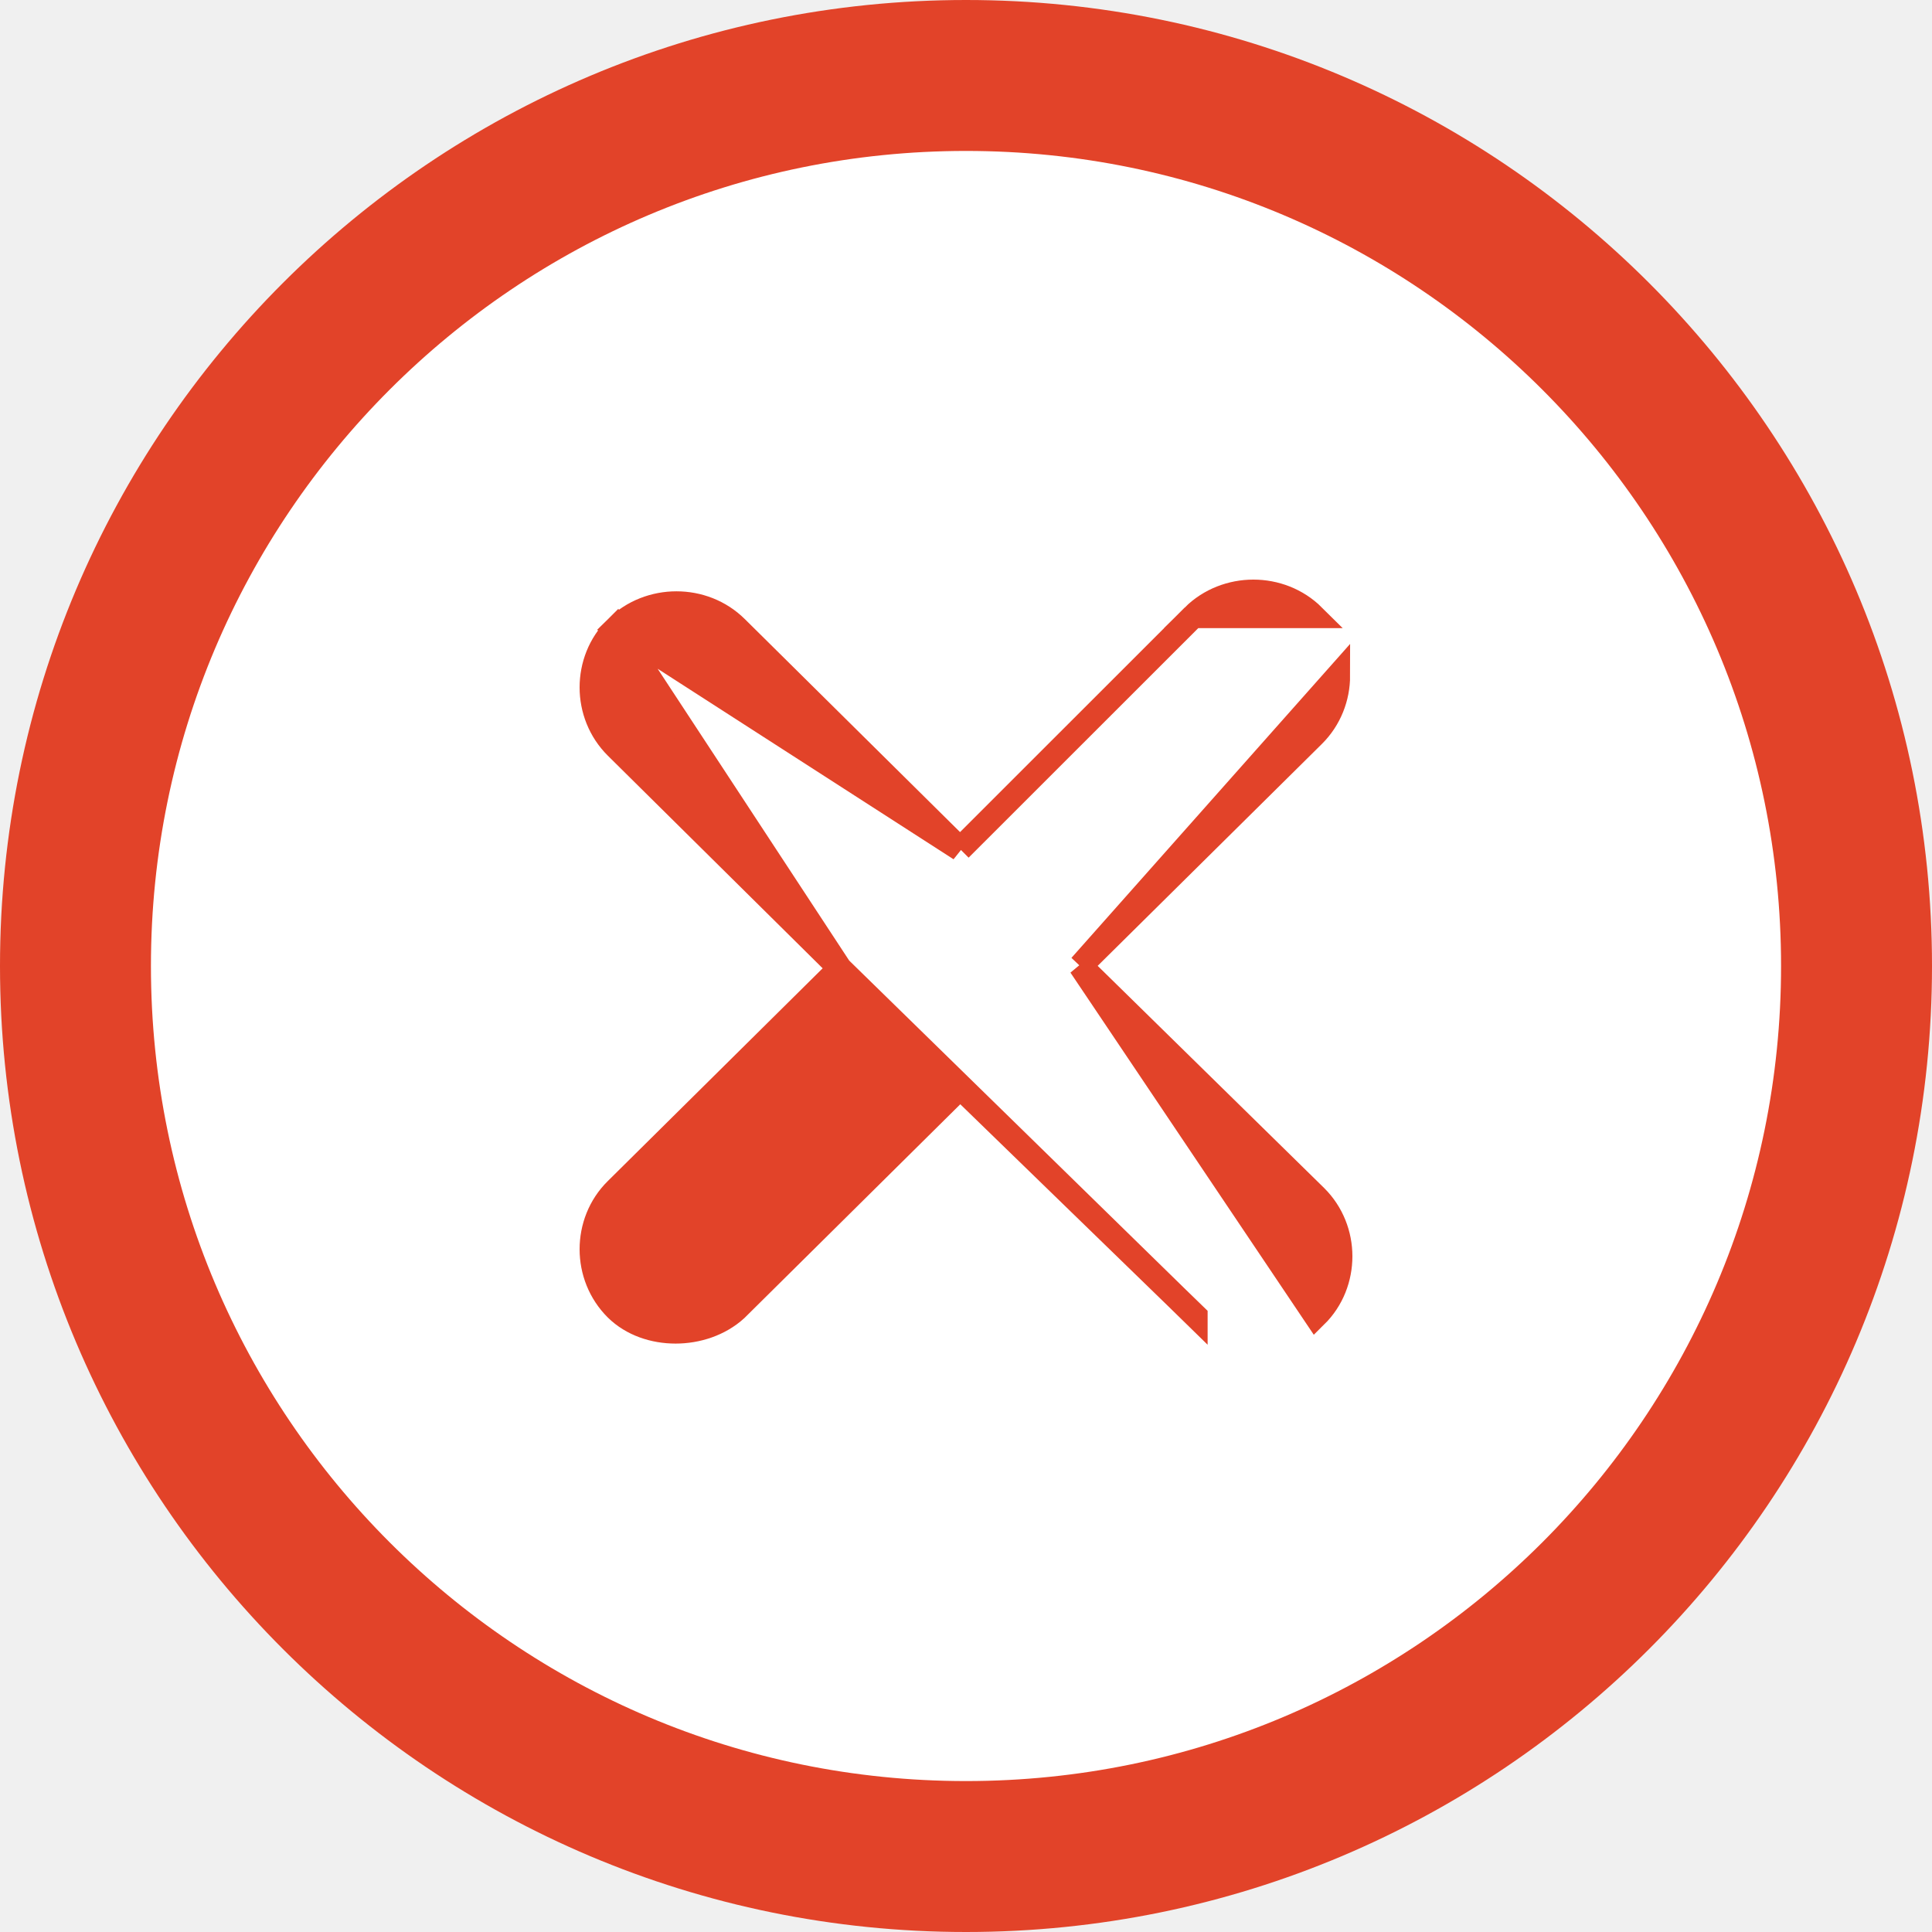
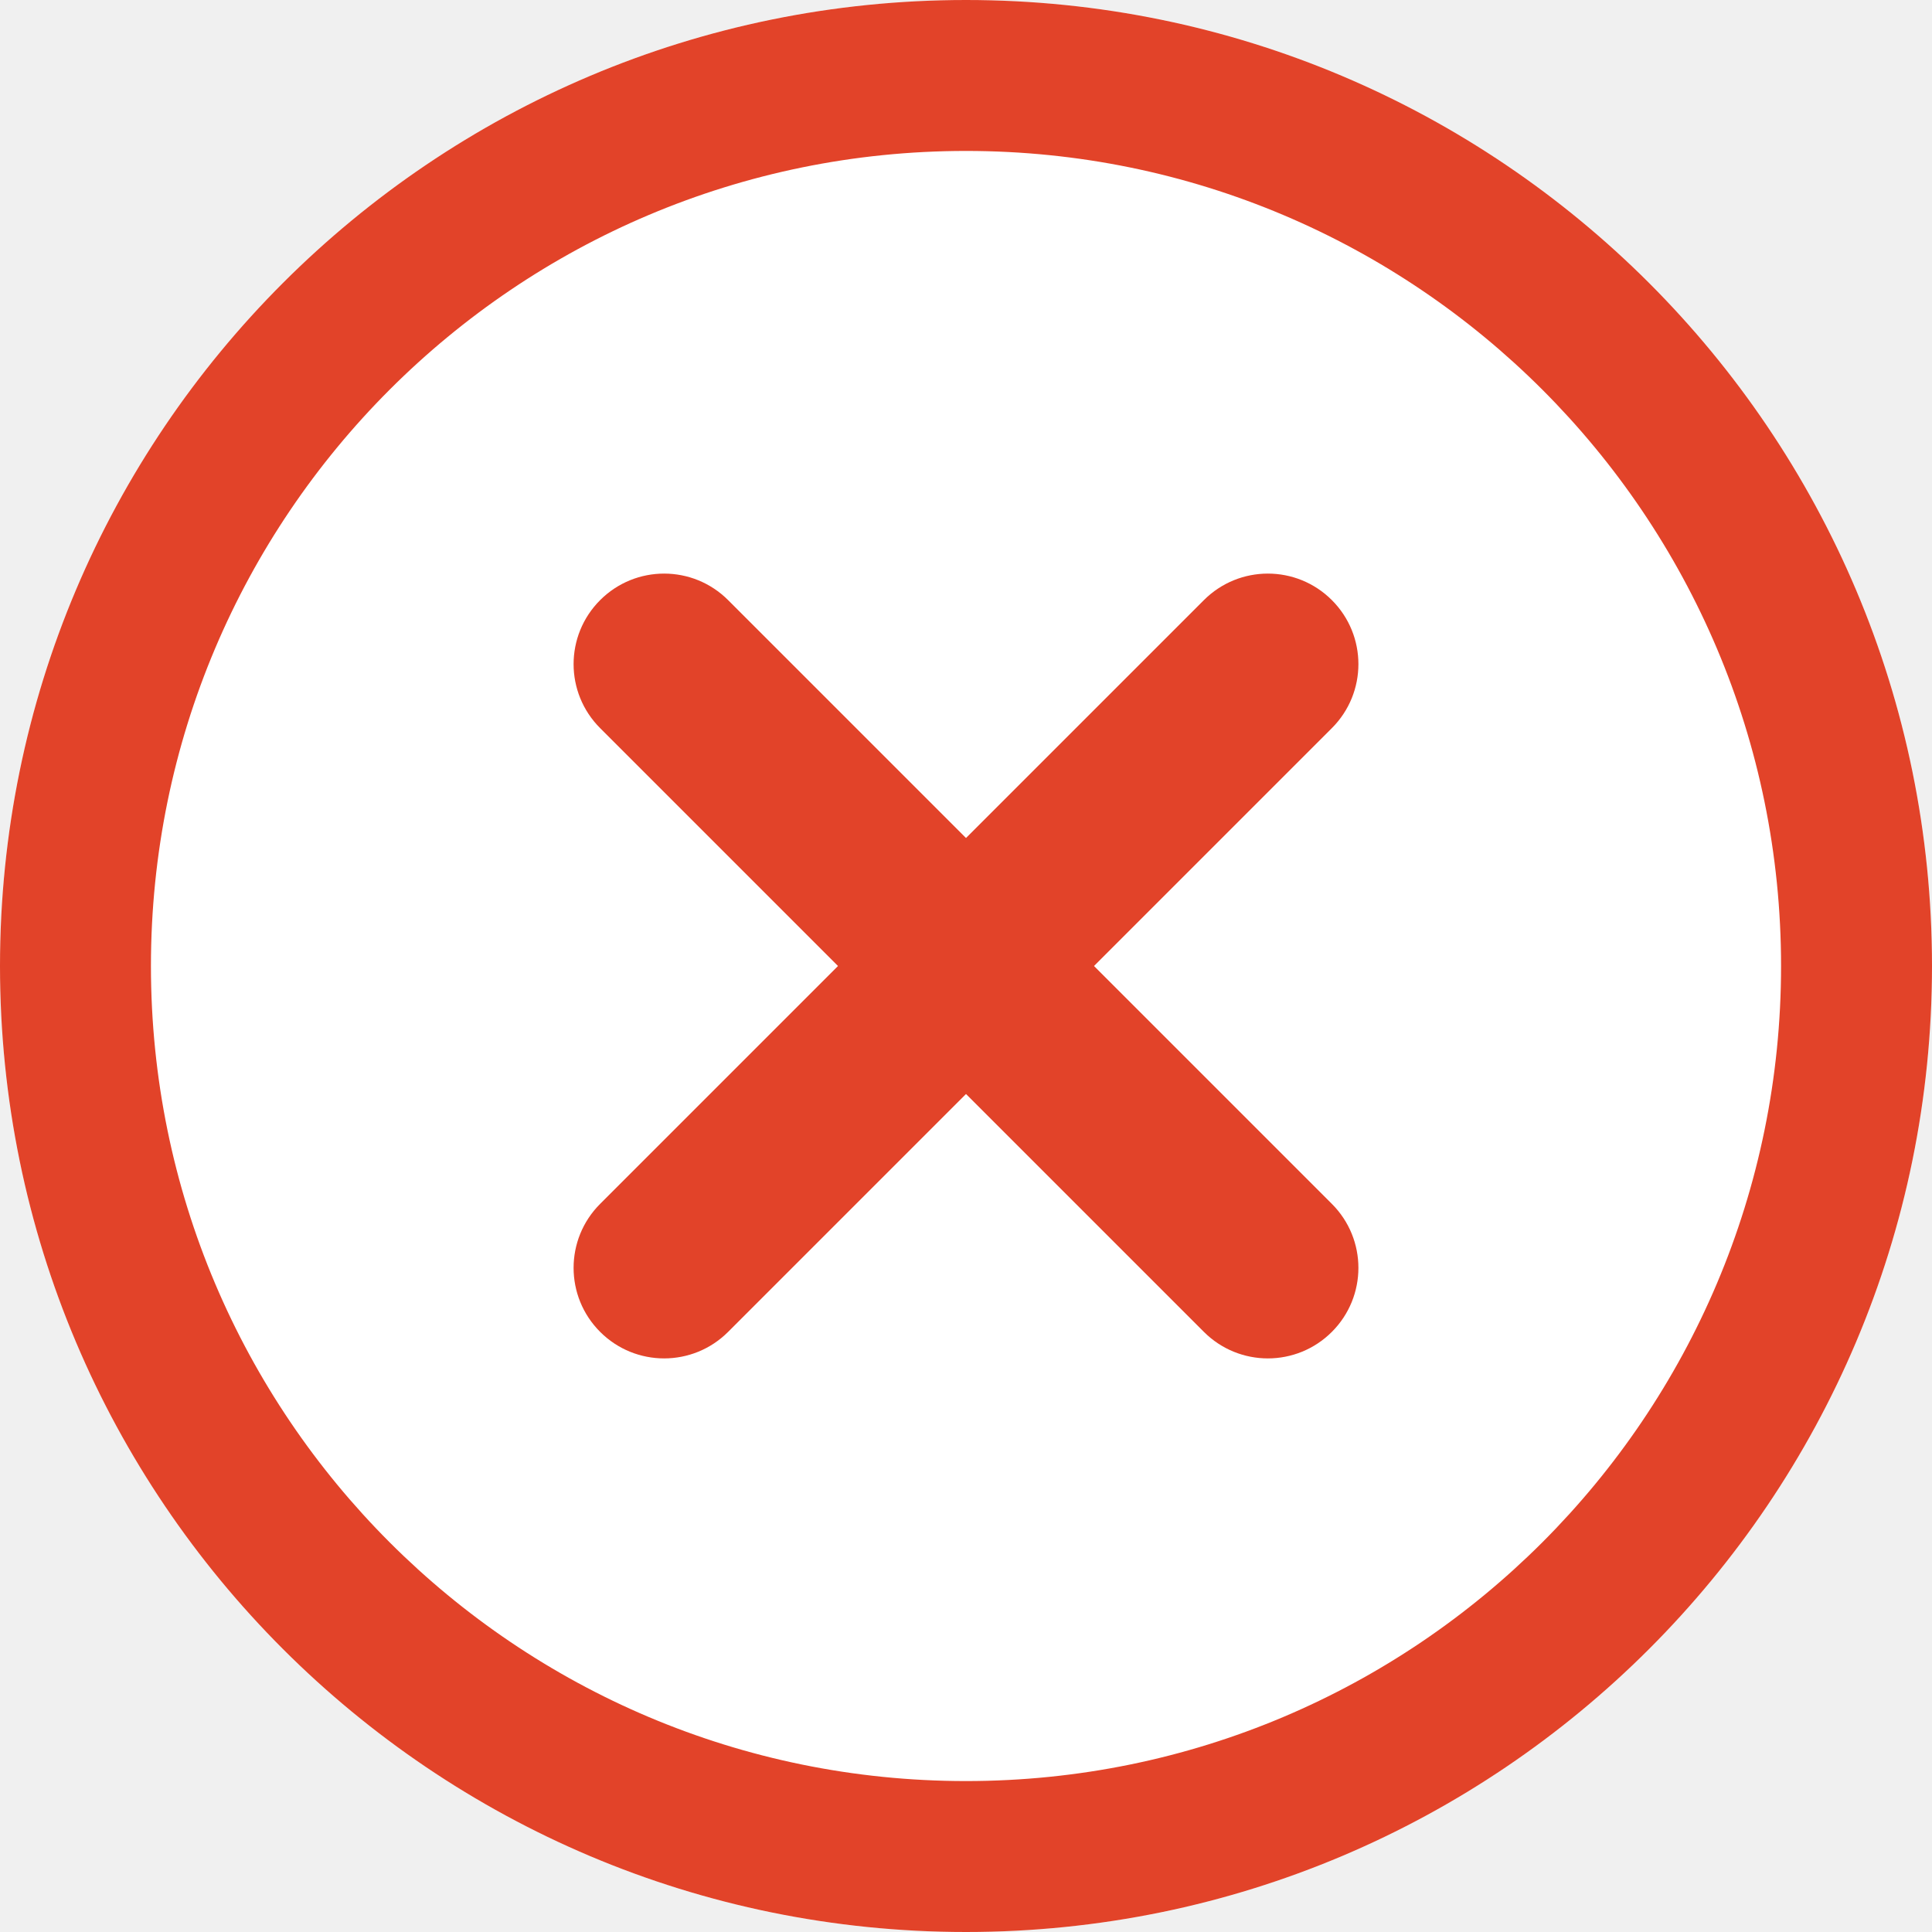
<svg xmlns="http://www.w3.org/2000/svg" width="16" height="16" viewBox="0 0 16 16" fill="none">
-   <circle cx="8" cy="8" r="7.375" fill="white" stroke="#E24329" stroke-width="1.25" />
-   <path d="M9.882 5.102L9.882 5.102C10.018 4.967 10.2 4.9 10.38 4.9C10.559 4.9 10.74 4.966 10.877 5.102C10.877 5.102 10.877 5.102 10.877 5.102L9.882 5.102ZM9.882 5.102L7.951 7.032M9.882 5.102L7.951 7.032M8.948 7.999L10.877 6.09C11.013 5.955 11.081 5.775 11.081 5.596L8.948 7.999ZM8.948 7.999L10.896 9.91L10.896 9.91C11.032 10.045 11.1 10.225 11.1 10.404C11.1 10.583 11.033 10.763 10.896 10.898C10.896 10.898 10.896 10.898 10.896 10.898L8.948 7.999ZM6.955 8.019L5.104 6.187C5.104 6.187 5.104 6.187 5.104 6.187C4.968 6.052 4.9 5.872 4.9 5.693C4.9 5.514 4.967 5.334 5.104 5.199L6.955 8.019ZM6.955 8.019L5.104 9.852C4.967 9.987 4.9 10.167 4.9 10.346C4.9 10.525 4.968 10.705 5.104 10.84C5.234 10.968 5.416 11.027 5.595 11.027C5.773 11.027 5.959 10.968 6.096 10.843L6.096 10.843L6.099 10.84L7.952 9.005L9.901 10.898C9.901 10.898 9.901 10.899 9.901 10.899L6.955 8.019ZM7.951 7.032L6.099 5.199C5.962 5.063 5.782 4.997 5.602 4.997C5.422 4.997 5.24 5.064 5.104 5.199L7.951 7.032Z" fill="#E24329" stroke="#E24329" stroke-width="0.2" />
+   <path d="M16 8C16 12.418 12.418 16 8 16C3.582 16 0 12.418 0 8C0 3.582 3.582 0 8 0C12.418 0 16 3.582 16 8Z" fill="white" />
+   <path fill-rule="evenodd" clip-rule="evenodd" d="M8 14.75C11.728 14.75 14.75 11.728 14.75 8C14.75 4.272 11.728 1.25 8 1.25C4.272 1.25 1.25 4.272 1.25 8C1.25 11.728 4.272 14.75 8 14.75ZM8 16C12.418 16 16 12.418 16 8C16 3.582 12.418 0 8 0C3.582 0 0 3.582 0 8C0 12.418 3.582 16 8 16Z" fill="#E24329" />
+   <path fill-rule="evenodd" clip-rule="evenodd" d="M4.97 4.97C5.263 4.677 5.737 4.677 6.03 4.97L11.03 9.97C11.323 10.263 11.323 10.737 11.03 11.03C10.737 11.323 10.263 11.323 9.97 11.03L4.97 6.03C4.677 5.737 4.677 5.263 4.97 4.97Z" fill="#E24329" />
+   <path fill-rule="evenodd" clip-rule="evenodd" d="M4.97 11.03C4.677 10.737 4.677 10.263 4.97 9.97L9.97 4.97C10.263 4.677 10.737 4.677 11.03 4.97C11.323 5.263 11.323 5.737 11.03 6.03L6.03 11.03C5.737 11.323 5.263 11.323 4.97 11.03Z" fill="#E24329" />
</svg>
